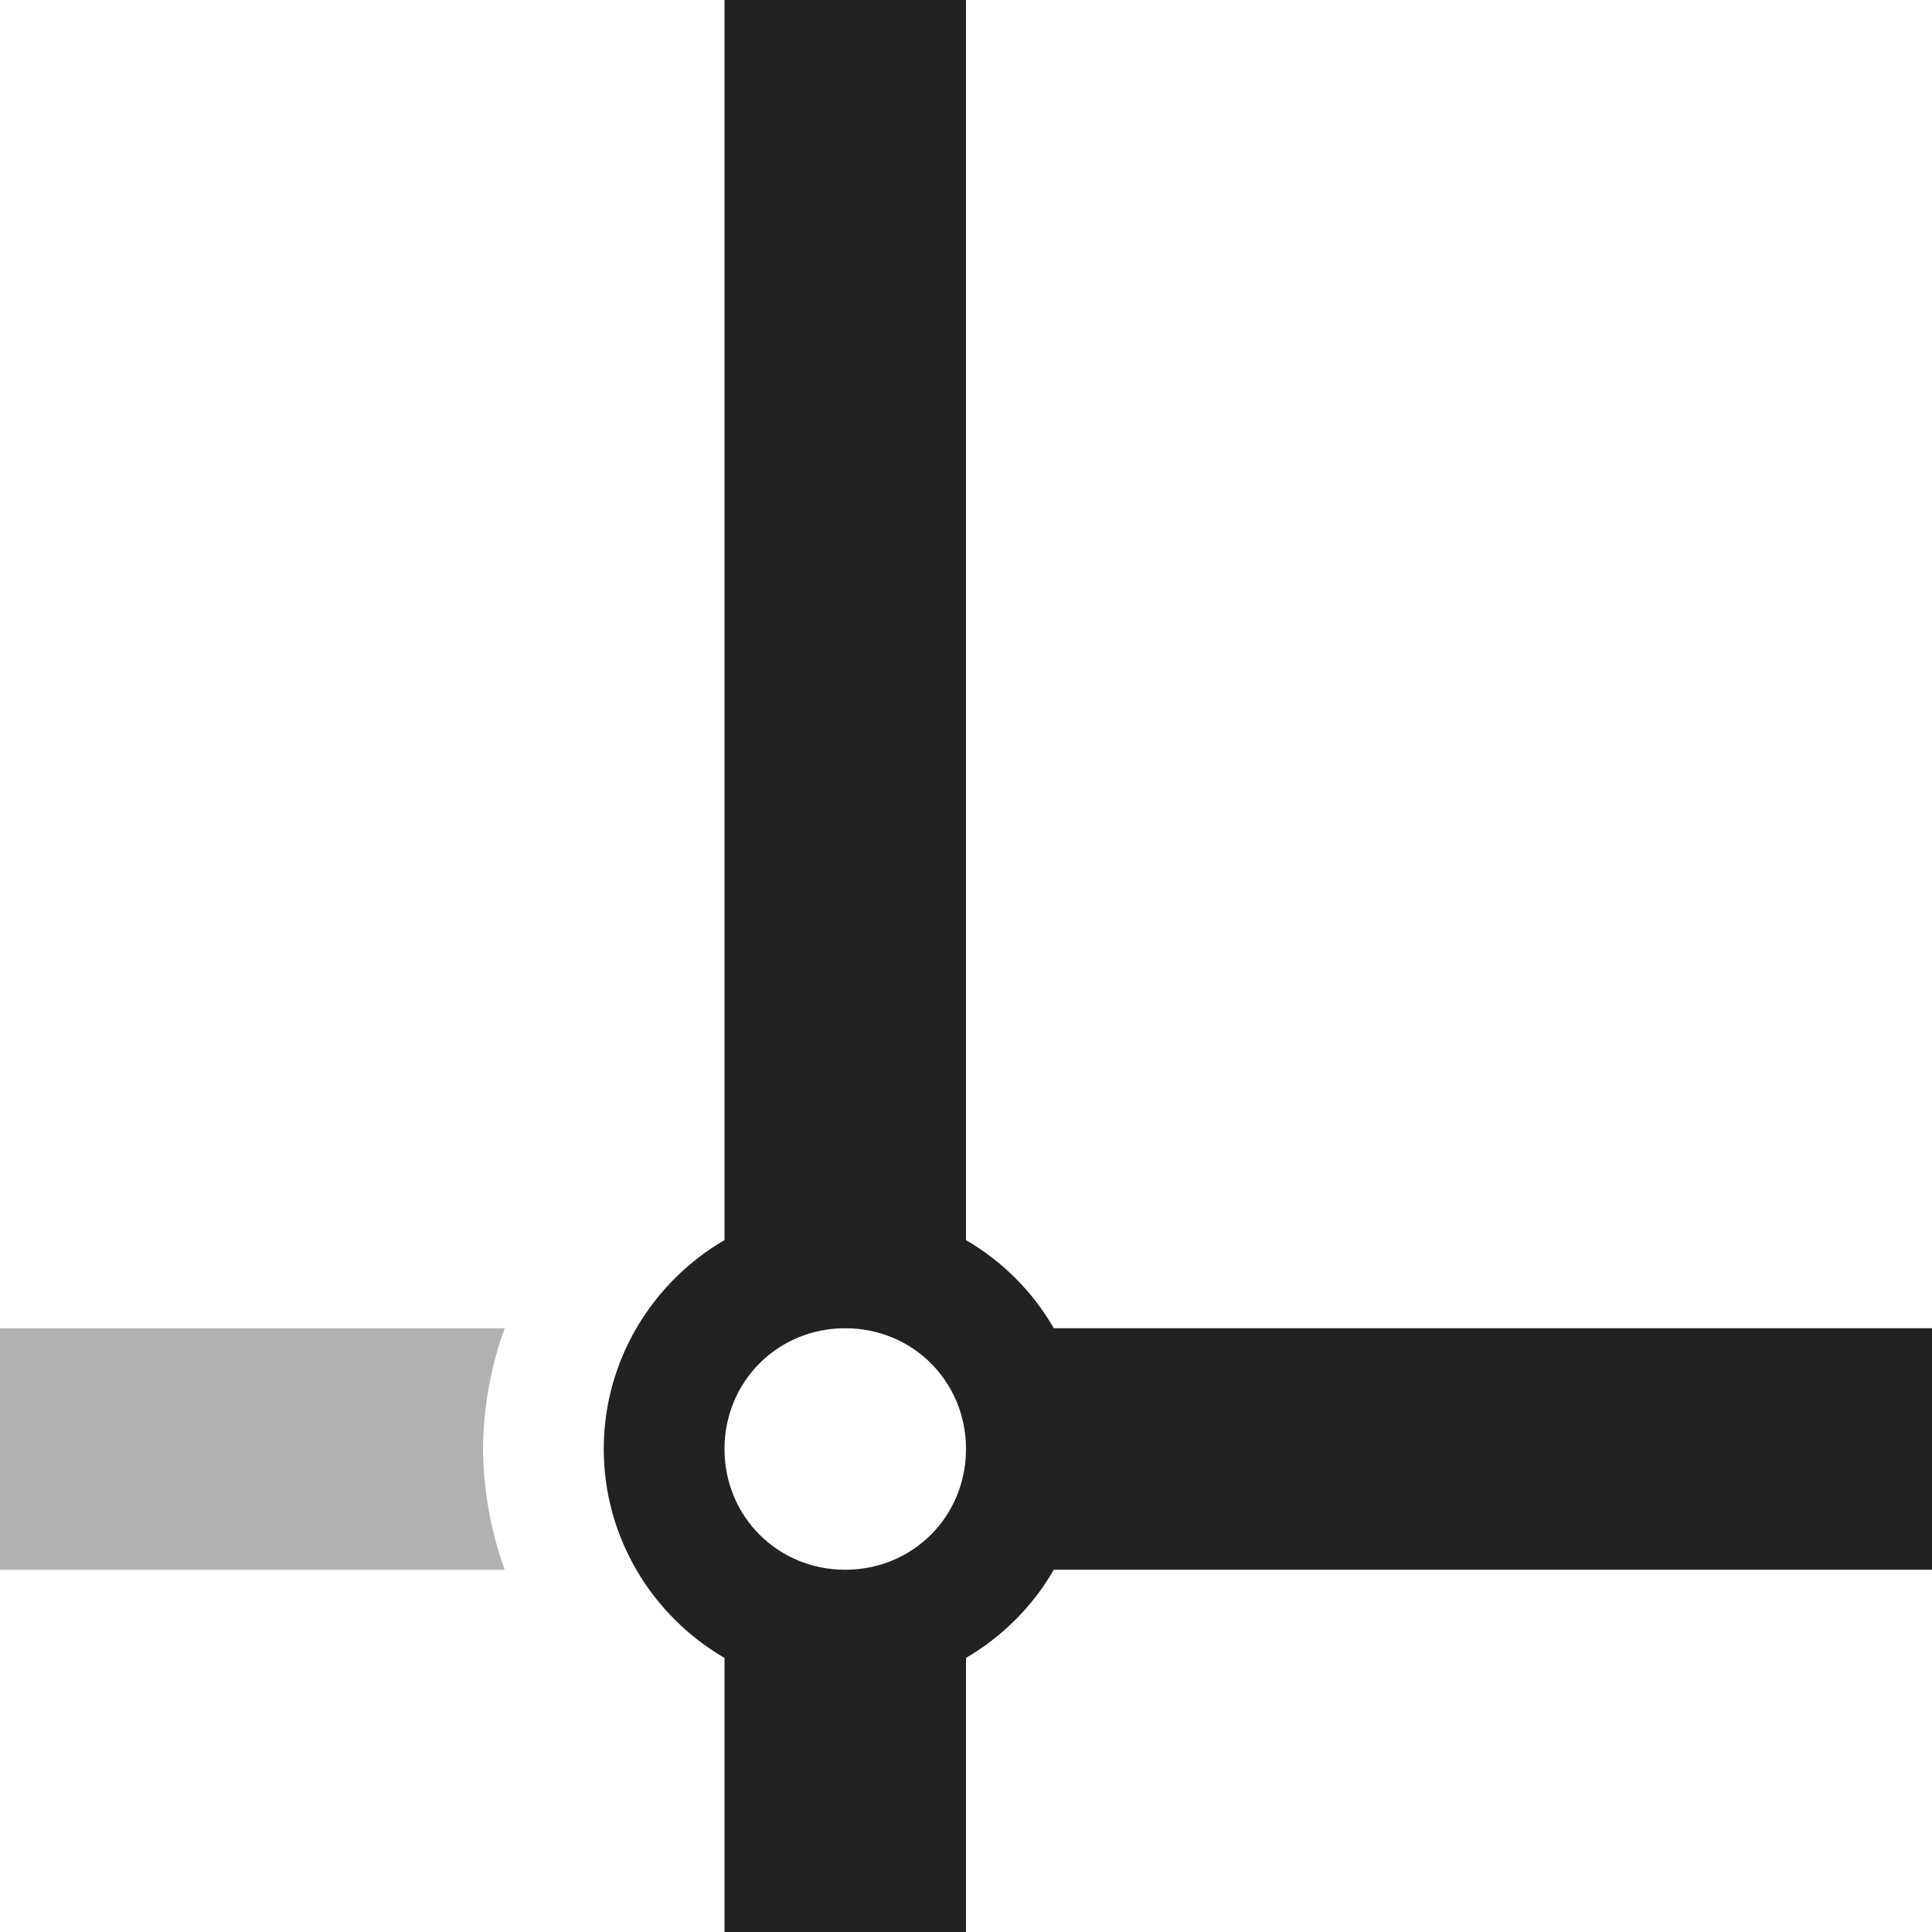
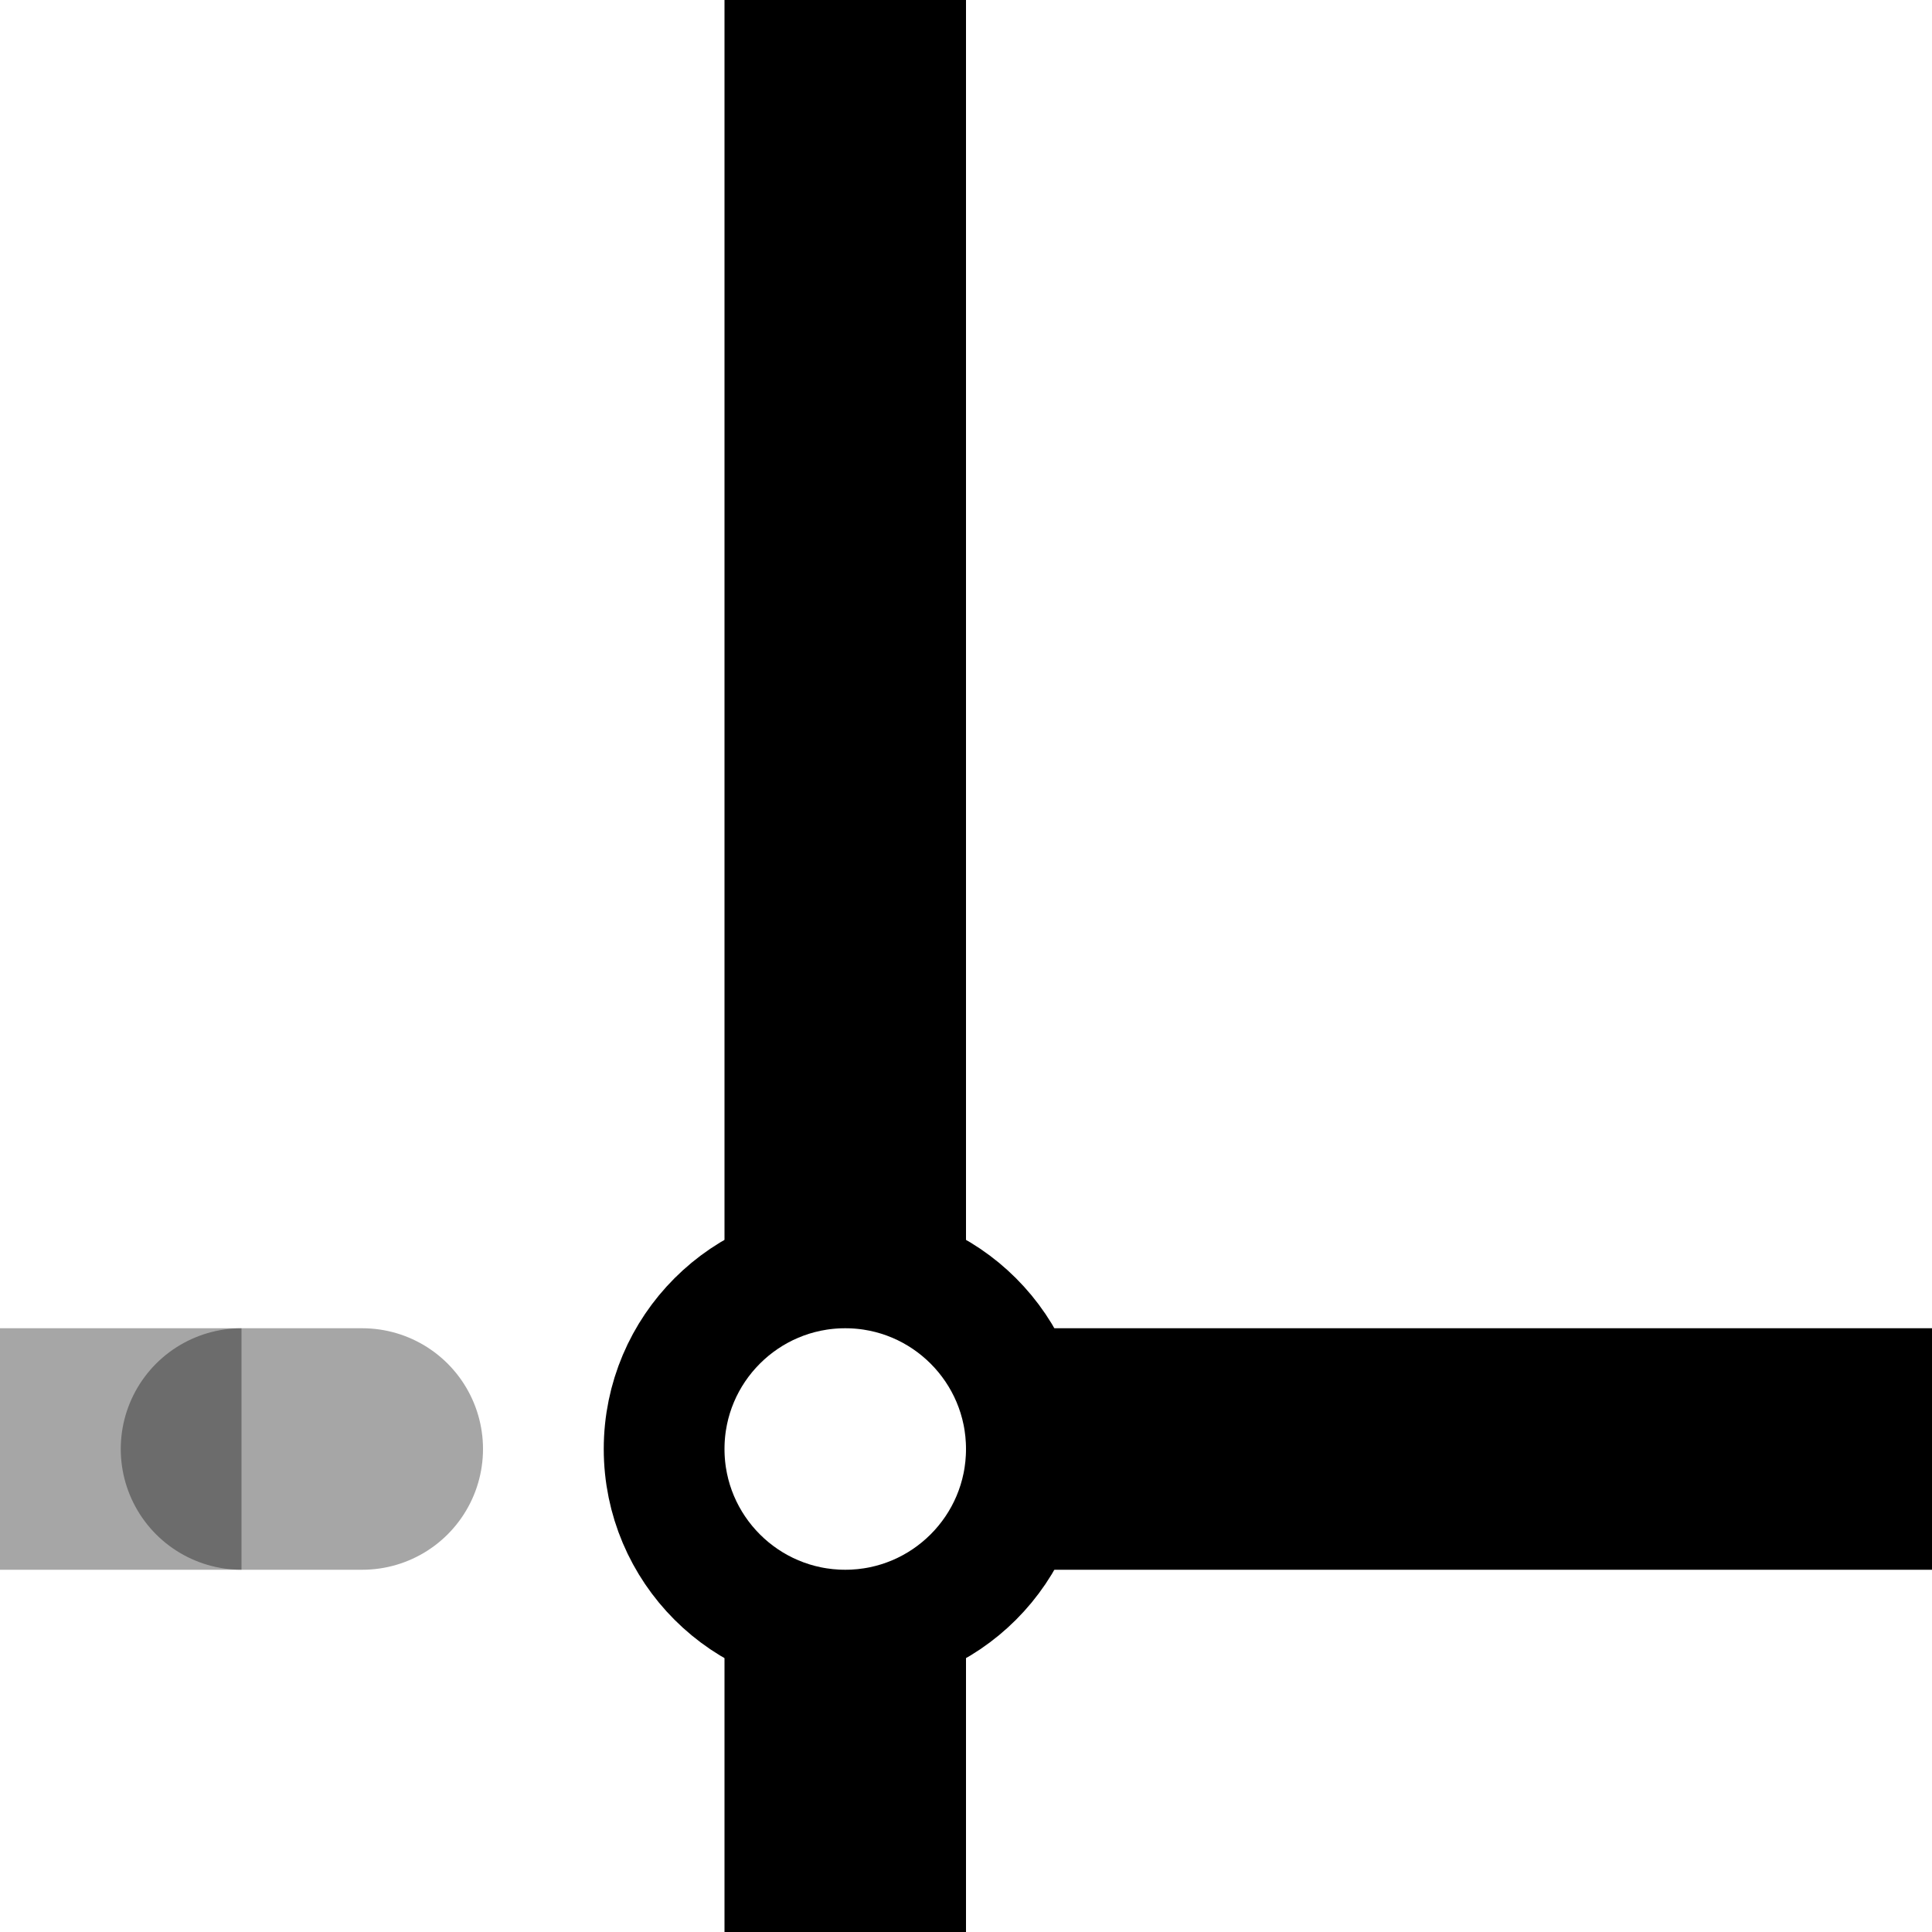
- <svg xmlns="http://www.w3.org/2000/svg" height="16px" viewBox="0 0 16 16" width="16px">
-   <g fill="#222222">
-     <path d="m 0 11 v 2 h 4.18 c -0.117 -0.32 -0.176 -0.66 -0.18 -1 c 0.004 -0.34 0.062 -0.68 0.18 -1 z m 0 0" fill-opacity="0.349" />
-     <path d="m 6 0 v 10.27 c -0.598 0.348 -1 0.996 -1 1.73 s 0.402 1.383 1 1.73 v 2.27 h 2 v -2.27 c 0.301 -0.176 0.555 -0.43 0.727 -0.73 h 7.273 v -2 h -7.273 c -0.172 -0.301 -0.426 -0.555 -0.727 -0.73 v -10.27 z m 1 11 c 0.559 0 1 0.441 1 1 s -0.441 1 -1 1 s -1 -0.441 -1 -1 s 0.441 -1 1 -1 z m 0 0" />
-   </g>
+ <svg xmlns="http://www.w3.org/2000/svg" xmlns:ns1="https://www.gtk.org/grappa" width="16" height="16" ns1:version="1" ns1:keywords="lines nodes shape join combine cut line-intersect" ns1:state="0">
+   <style type="text/css">
+     .not-initial-state {
+       display: none;
+     }
+   </style>
+   <path d="M 8.5 12 C 8.5 12.828, 7.828 13.5, 7 13.5 C 6.172 13.5, 5.5 12.828, 5.5 12 C 5.5 11.172, 6.172 10.5, 7 10.5 C 7.828 10.5, 8.5 11.172, 8.5 12 Z" id="path1" ns1:states="0 1 2 3 4 5 6 7 8 9 10 11 12 13 14 15 16 17 18 19 20 21 22 23 24 25 26 27 28 29 30 31 32 33 34 35 36 37 38 39 40 41 42 43 44 45 46 47 48 49 50 51 52 53 54 55 56 57 58 59 60 61 62 63" stroke-width="1" stroke-linecap="butt" stroke-linejoin="miter" stroke="rgb(0,0,0)" fill="none" class="foreground-stroke transparent-fill" ns1:stroke="foreground" />
+   <path d="M 0 12 L 2 12" id="path2" ns1:states="0 1 2 3 4 5 6 7 8 9 10 11 12 13 14 15 16 17 18 19 20 21 22 23 24 25 26 27 28 29 30 31 32 33 34 35 36 37 38 39 40 41 42 43 44 45 46 47 48 49 50 51 52 53 54 55 56 57 58 59 60 61 62 63" stroke-width="2" stroke-linecap="butt" stroke-linejoin="round" stroke-opacity="0.35" stroke="rgb(0,0,0)" fill="none" class="foreground-stroke transparent-fill" ns1:stroke="foreground" />
+   <path d="M 3 12 L 2 12" id="path3" ns1:states="0 1 2 3 4 5 6 7 8 9 10 11 12 13 14 15 16 17 18 19 20 21 22 23 24 25 26 27 28 29 30 31 32 33 34 35 36 37 38 39 40 41 42 43 44 45 46 47 48 49 50 51 52 53 54 55 56 57 58 59 60 61 62 63" stroke-width="2" stroke-linecap="round" stroke-linejoin="round" stroke-opacity="0.35" stroke="rgb(0,0,0)" fill="none" class="foreground-stroke transparent-fill" ns1:stroke="foreground" />
+   <path d="M 8.5 12 L 16 12 M 7 16 L 7 13.5 M 7 0 L 7 10.5" id="path8" ns1:states="0 1 2 3 4 5 6 7 8 9 10 11 12 13 14 15 16 17 18 19 20 21 22 23 24 25 26 27 28 29 30 31 32 33 34 35 36 37 38 39 40 41 42 43 44 45 46 47 48 49 50 51 52 53 54 55 56 57 58 59 60 61 62 63" stroke-width="2" stroke-linecap="butt" stroke-linejoin="round" stroke="rgb(0,0,0)" fill="none" class="foreground-stroke transparent-fill" ns1:stroke="foreground" />
</svg>
